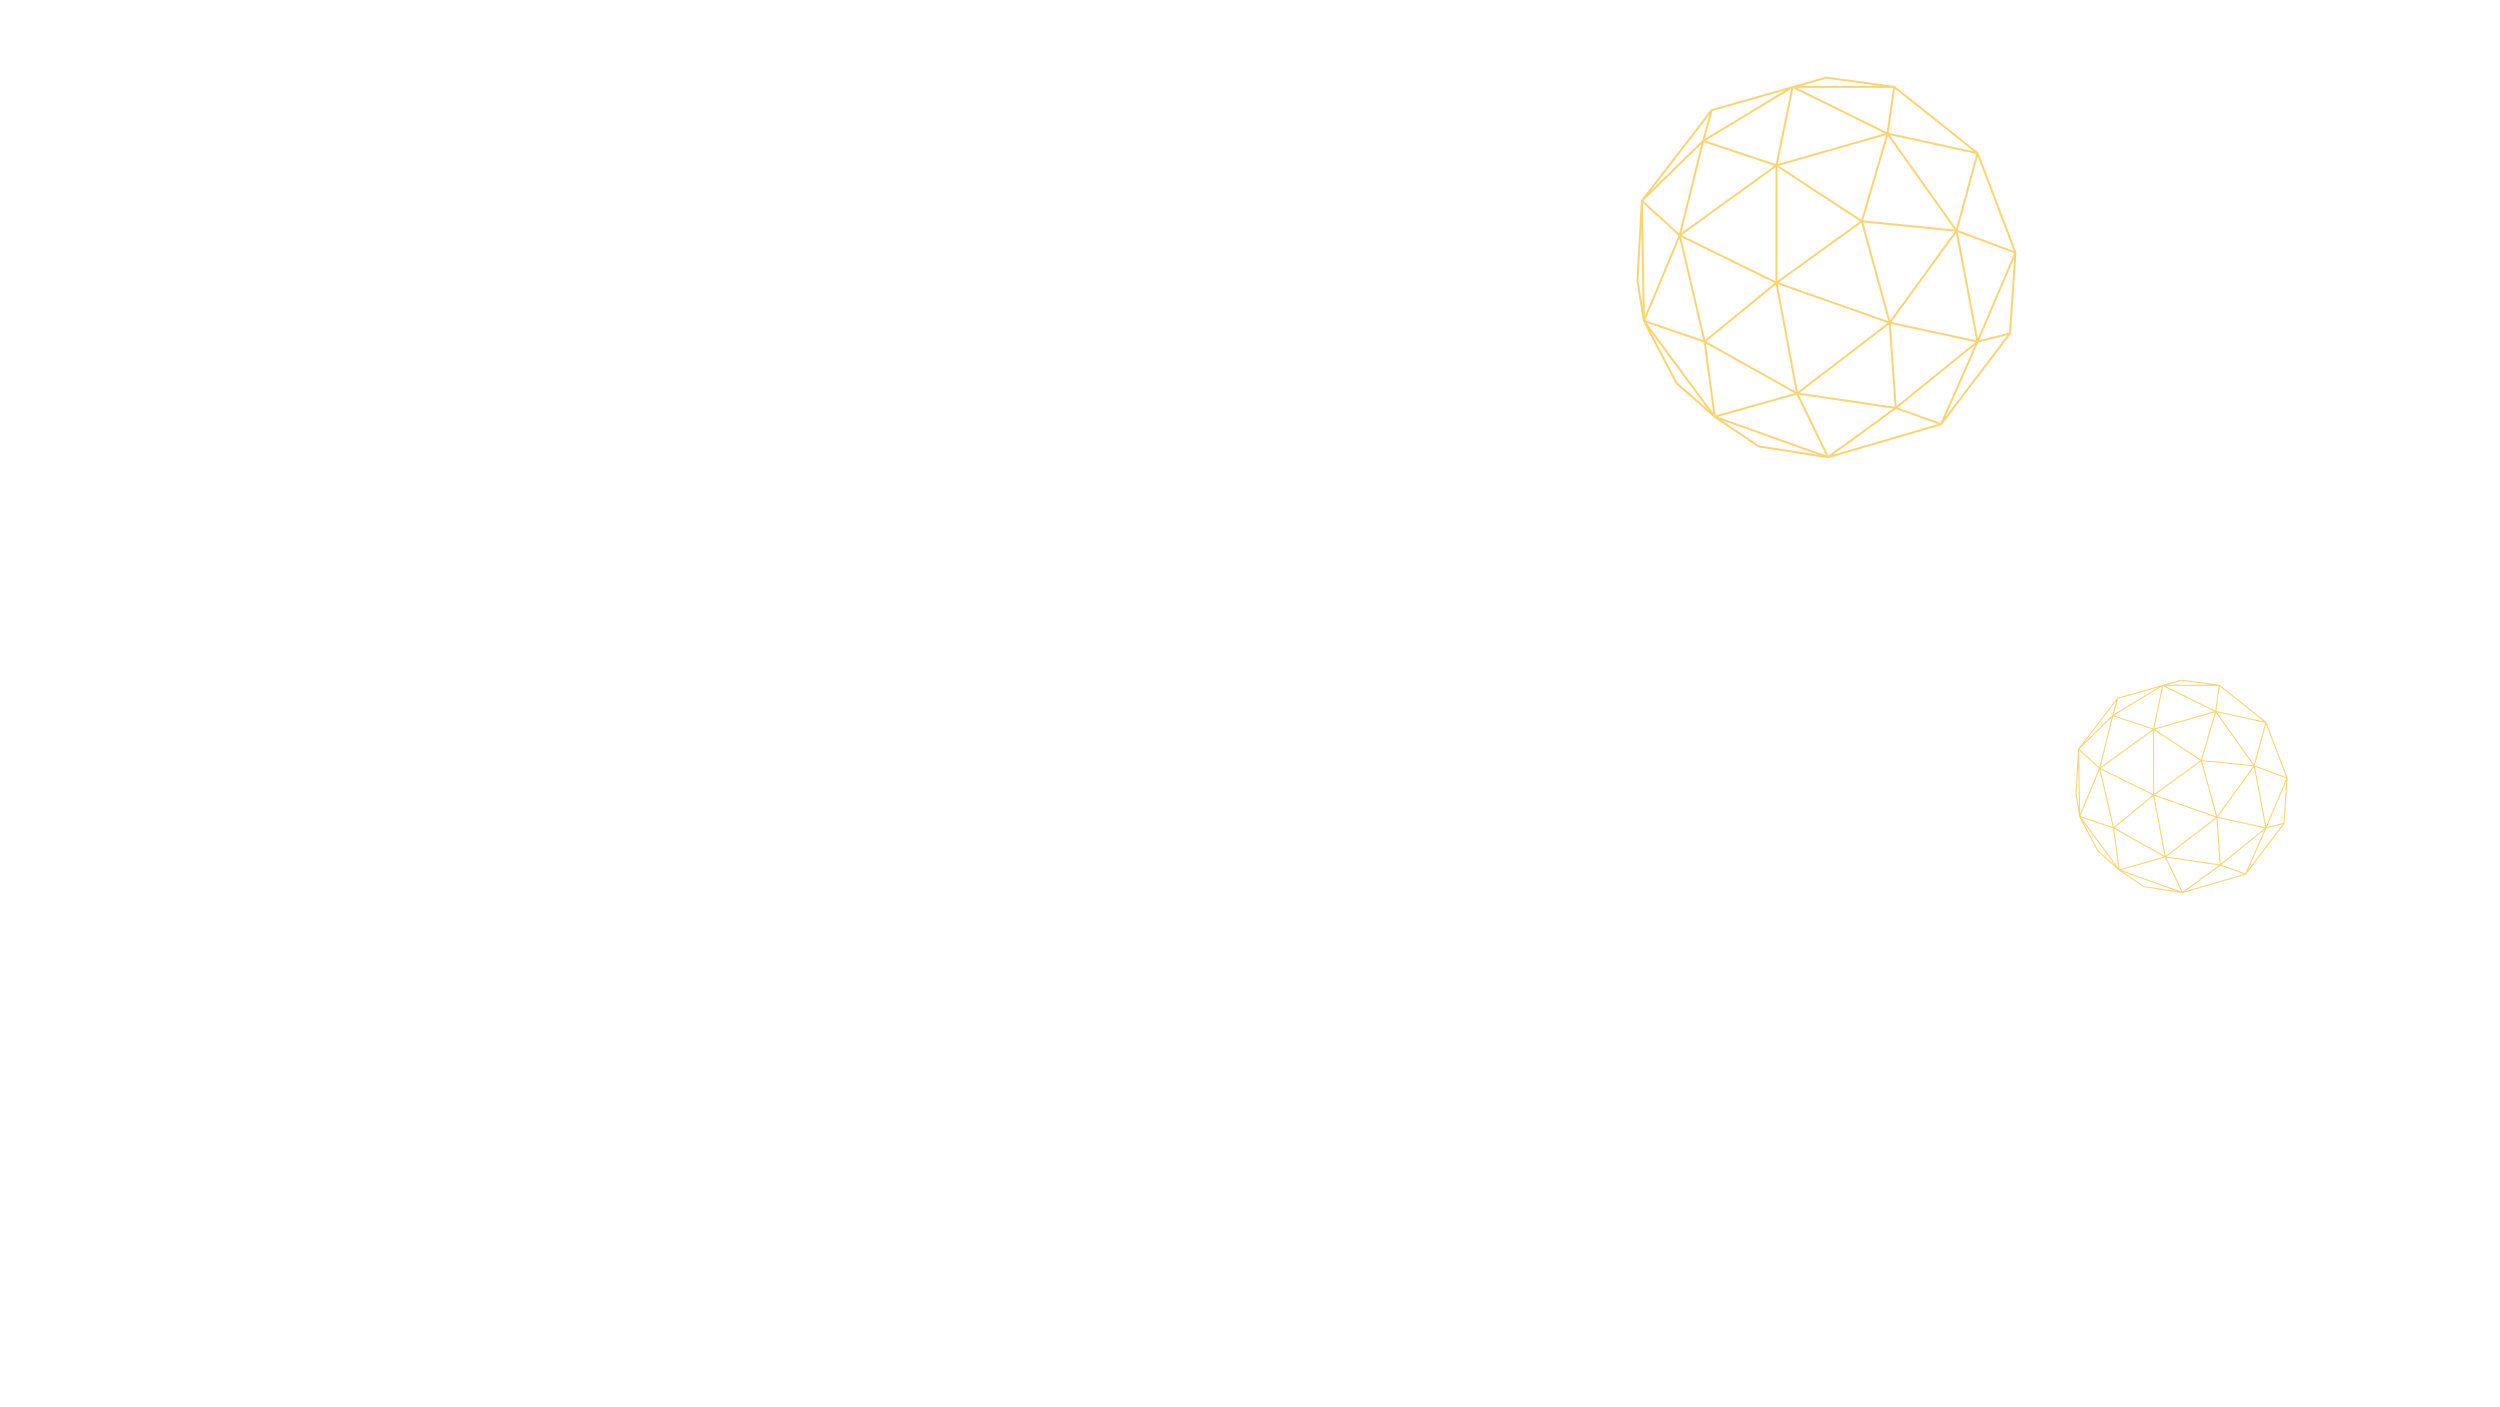
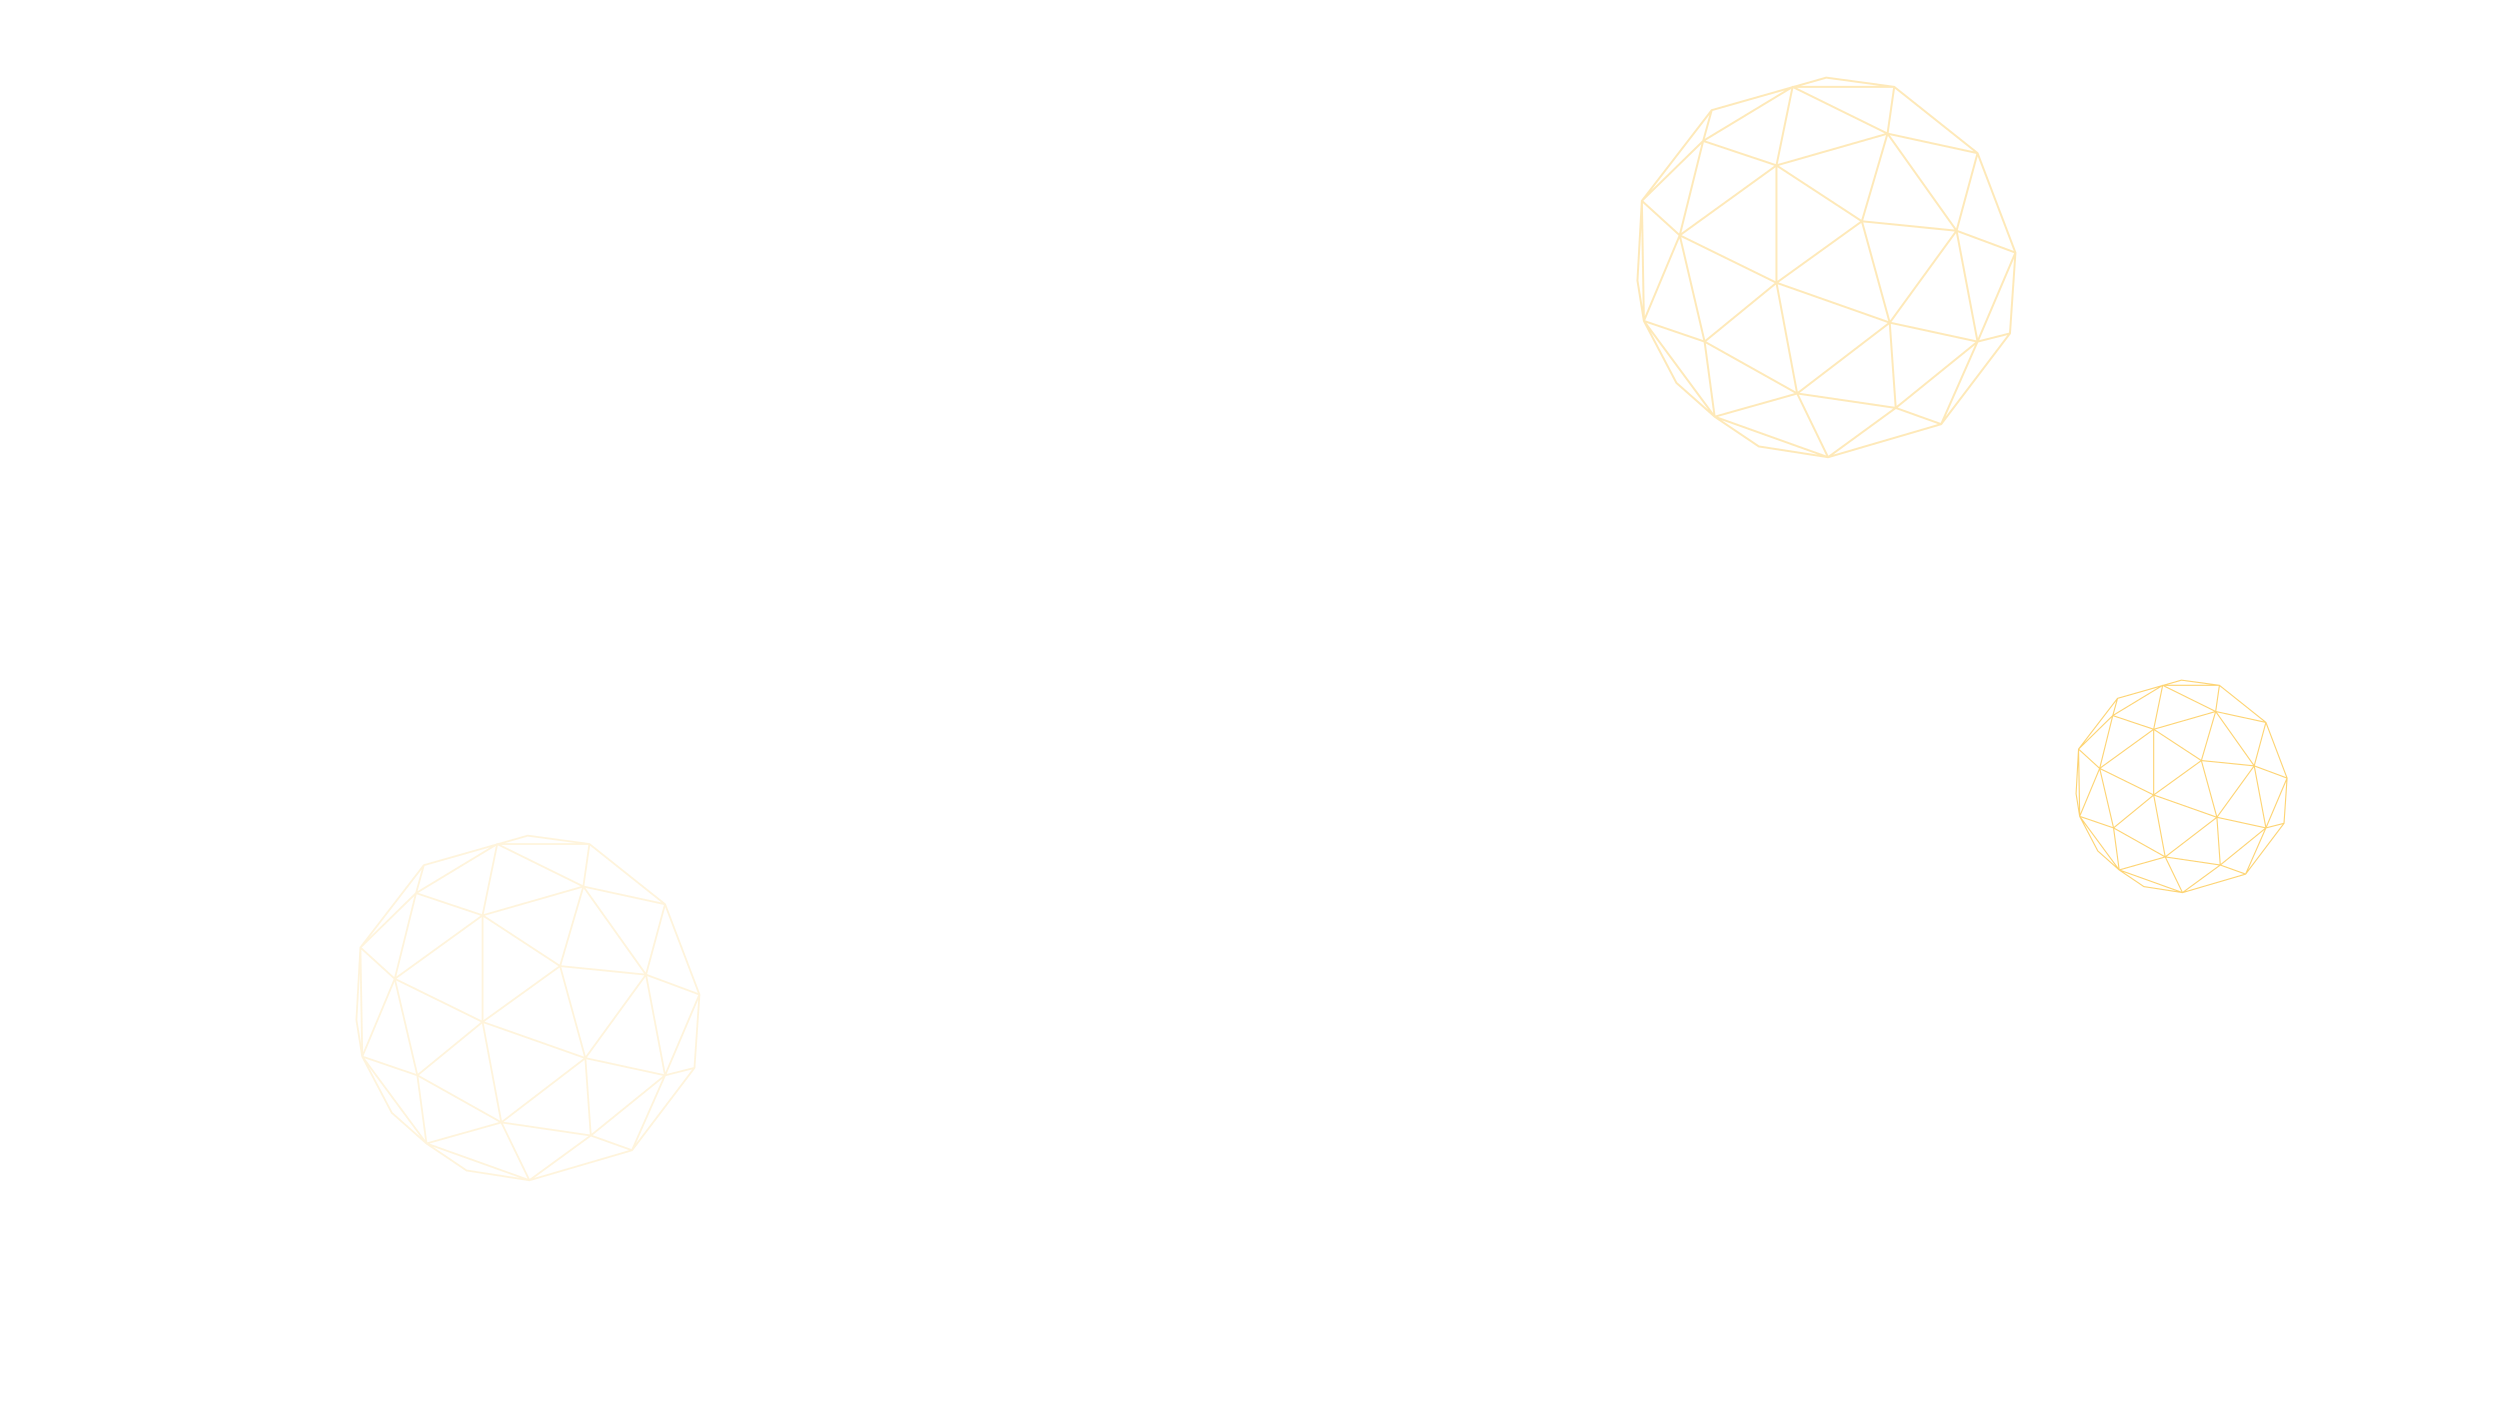
<svg xmlns="http://www.w3.org/2000/svg" xmlns:xlink="http://www.w3.org/1999/xlink" width="1440pt" height="810pt" viewBox="0 0 1440 810" version="1.2">
  <defs>
    <filter id="alpha" filterUnits="objectBoundingBox" x="0%" y="0%" width="100%" height="100%">
      <feColorMatrix type="matrix" in="SourceGraphic" values="0 0 0 0 1 0 0 0 0 1 0 0 0 0 1 0 0 0 1 0" />
    </filter>
    <mask id="mask0">
      <g filter="url(#alpha)">
-         <rect x="0" y="0" width="1440" height="810" style="fill:rgb(0%,0%,0%);fill-opacity:0.6;stroke:none;" />
+         <rect x="0" y="0" width="1440" height="810" style="fill:rgb(98.819%,71.37%,7.84%);fill-opacity:0.3;stroke:none;" />
      </g>
    </mask>
    <clipPath id="clip2">
      <path d="M 0.543 1.137 L 219.543 1.137 L 219.543 220.887 L 0.543 220.887 Z M 0.543 1.137 " />
    </clipPath>
    <clipPath id="clip1">
      <rect x="0" y="0" width="220" height="222" />
    </clipPath>
    <g id="surface5" clip-path="url(#clip1)">
      <g clip-path="url(#clip2)" clip-rule="nonzero">
        <path style=" stroke:none;fill-rule:nonzero;fill:rgb(98.819%,71.37%,7.84%);fill-opacity:1;" d="M 219.469 102.562 C 219.473 102.484 219.457 102.406 219.43 102.336 C 219.43 102.328 219.434 102.324 219.43 102.32 L 197.605 45.016 C 197.602 45.008 197.594 45.004 197.59 44.996 C 197.555 44.91 197.504 44.828 197.426 44.77 L 149.43 6.594 C 149.355 6.535 149.266 6.492 149.164 6.473 C 149.156 6.473 149.148 6.473 149.145 6.473 L 109.965 1.145 C 109.891 1.133 109.809 1.141 109.734 1.16 L 91.062 6.465 L 90.531 6.465 C 90.422 6.465 90.32 6.496 90.234 6.547 C 90.234 6.547 90.234 6.547 90.23 6.547 L 89.758 6.836 L 43.801 19.895 C 43.785 19.902 43.773 19.914 43.762 19.918 C 43.699 19.941 43.645 19.973 43.594 20.016 C 43.57 20.035 43.551 20.051 43.531 20.07 C 43.523 20.078 43.512 20.086 43.5 20.098 L 3.254 72.336 C 3.242 72.352 3.238 72.371 3.23 72.387 C 3.215 72.41 3.195 72.43 3.188 72.457 C 3.18 72.473 3.176 72.488 3.172 72.504 C 3.16 72.535 3.156 72.566 3.152 72.598 C 3.148 72.617 3.137 72.637 3.137 72.656 L 0.602 118.598 C 0.602 118.637 0.602 118.68 0.609 118.719 L 4.32 141.953 C 4.324 141.984 4.34 142.008 4.352 142.039 C 4.355 142.059 4.355 142.078 4.363 142.098 C 4.363 142.102 4.367 142.105 4.371 142.113 C 4.375 142.117 4.375 142.125 4.379 142.129 L 23.113 177.812 C 23.145 177.875 23.191 177.93 23.242 177.98 L 45.219 197.406 C 45.254 197.445 45.293 197.48 45.336 197.508 L 70.75 214.633 C 70.82 214.68 70.898 214.711 70.984 214.723 L 110.852 220.922 L 110.859 220.926 C 110.863 220.926 110.863 220.926 110.867 220.926 C 110.895 220.93 110.926 220.934 110.953 220.934 C 110.953 220.934 110.953 220.934 110.957 220.934 C 110.996 220.934 111.035 220.93 111.074 220.918 C 111.078 220.918 111.078 220.918 111.078 220.918 C 111.078 220.918 111.078 220.918 111.082 220.918 C 111.086 220.918 111.09 220.918 111.09 220.914 C 111.09 220.914 111.09 220.914 111.094 220.914 C 111.094 220.918 111.098 220.914 111.094 220.914 C 111.094 220.914 111.098 220.914 111.098 220.914 C 111.098 220.914 111.102 220.914 111.102 220.914 C 111.102 220.914 111.102 220.91 111.102 220.91 C 111.102 220.91 111.102 220.91 111.105 220.91 C 111.105 220.914 111.105 220.91 111.105 220.91 C 111.109 220.91 111.109 220.91 111.113 220.91 L 176.262 201.871 C 176.285 201.863 176.301 201.84 176.324 201.828 C 176.387 201.801 176.434 201.766 176.484 201.719 C 176.508 201.695 176.539 201.691 176.559 201.668 L 216.191 149.402 C 216.258 149.316 216.285 149.223 216.297 149.125 C 216.297 149.113 216.309 149.105 216.309 149.094 Z M 215.195 148.602 L 198.051 152.934 L 218.094 105.875 Z M 145.637 141.934 L 82.469 119.707 L 130.109 85.406 Z M 130.113 83.555 L 82.605 52.484 L 144.371 34.816 Z M 129.434 84.48 L 81.816 118.766 L 81.816 53.34 Z M 80.668 118.965 L 26.629 92.445 L 80.668 53.398 Z M 92.371 182.547 L 40.859 153.684 L 80.855 120.945 Z M 81.988 120.758 L 145.289 143.027 L 93.555 182.625 Z M 145.98 143.941 L 149.32 191.289 L 94.59 183.277 Z M 146.719 141.535 L 131.223 85.113 L 183.922 90.379 Z M 184.656 91.32 L 196.344 153.027 L 147.461 142.465 Z M 197.281 151.809 L 185.727 90.801 L 218.129 102.855 Z M 184.738 88.586 L 146.543 34.852 L 196.359 45.652 Z M 183.773 89.211 L 131.191 83.957 L 145.438 35.273 Z M 81.996 51.465 L 90.941 7.883 L 143.629 33.836 Z M 80.812 51.527 L 40.395 38.016 L 89.703 8.211 Z M 80 52.465 L 26.457 91.152 L 39.441 38.906 Z M 25.195 91.465 L 4.543 72.672 L 37.992 39.992 Z M 38.523 37.867 L 9.141 66.578 L 42.617 23.129 Z M 24.836 92.691 L 5.414 139.113 L 4.305 74.004 Z M 25.363 94.395 L 39.047 152.895 L 5.652 141.516 Z M 26.355 93.586 L 80.188 120.008 L 40.191 152.746 Z M 91.672 183.469 L 46.133 196.297 L 40.566 154.836 Z M 92.855 184.328 L 109.824 219.344 L 47.535 197.09 Z M 111.168 219.488 L 94.148 184.371 L 148.465 192.324 Z M 150.438 190.82 L 147.105 143.562 L 195.781 154.082 Z M 195.586 155.711 L 175.793 200.598 L 151.094 191.766 Z M 197.484 154.262 L 214.293 150.012 L 178.602 197.074 Z M 185.664 89.551 L 197.164 47.074 L 217.906 101.547 Z M 149.492 8.113 L 194.789 44.137 L 145.859 33.527 Z M 109.93 2.297 L 140.594 6.465 L 95.258 6.465 Z M 148.406 7.613 L 144.758 33.113 L 92.992 7.613 Z M 39.977 36.926 L 44.422 20.91 L 86.031 9.086 Z M 1.75 118.598 L 3.406 88.602 L 4.172 133.77 Z M 24.082 177.188 L 8.875 148.23 L 41.957 192.996 Z M 6.438 142.996 L 39.32 154.199 L 44.785 194.887 Z M 49.742 199.098 L 105.055 218.859 L 71.285 213.609 Z M 150.035 192.605 L 174.246 201.266 L 113.949 218.883 Z M 150.035 192.605 " />
      </g>
    </g>
    <mask id="mask1">
      <g filter="url(#alpha)">
-         <rect x="0" y="0" width="1440" height="810" style="fill:rgb(0%,0%,0%);fill-opacity:0.6;stroke:none;" />
+         <rect x="0" y="0" width="1440" height="810" style="fill:rgb(98.819%,71.37%,7.84%);fill-opacity:.3;stroke:none;" />
      </g>
    </mask>
    <clipPath id="clip4">
-   
- </clipPath>
+       <path d="M 0.719 0.816 L 199.469 0.816 L 199.469 200.316 L 0.719 200.316 Z M 0.719 0.816 " />
+     </clipPath>
    <clipPath id="clip3">
      <rect x="0" y="0" width="200" height="201" />
    </clipPath>
    <g id="surface8" clip-path="url(#clip3)">
      <g clip-path="url(#clip4)" clip-rule="nonzero">
-         <path style=" stroke:none;fill-rule:nonzero;fill:rgb(98.819%,71.37%,7.84%);fill-opacity:1;" d="M 199.395 92.895 C 199.398 92.82 199.383 92.75 199.363 92.688 C 199.359 92.684 199.363 92.68 199.359 92.672 L 179.555 40.648 C 179.551 40.641 179.543 40.637 179.539 40.629 C 179.508 40.555 179.461 40.48 179.395 40.426 L 135.836 5.77 C 135.77 5.715 135.684 5.676 135.594 5.66 C 135.586 5.66 135.582 5.656 135.574 5.656 L 100.023 0.82 C 99.953 0.812 99.879 0.816 99.809 0.836 L 82.863 5.652 L 82.383 5.652 C 82.285 5.652 82.195 5.68 82.113 5.727 L 81.684 5.988 L 39.977 17.844 C 39.961 17.848 39.953 17.859 39.941 17.863 C 39.883 17.887 39.836 17.914 39.789 17.953 C 39.77 17.969 39.75 17.984 39.734 18 C 39.723 18.012 39.711 18.016 39.703 18.027 L 3.18 65.453 C 3.168 65.465 3.168 65.484 3.156 65.5 C 3.145 65.52 3.129 65.539 3.121 65.562 C 3.113 65.574 3.109 65.59 3.105 65.605 C 3.098 65.633 3.09 65.664 3.086 65.691 C 3.086 65.711 3.074 65.723 3.074 65.742 L 0.773 107.449 C 0.773 107.488 0.773 107.523 0.781 107.562 L 4.148 128.656 C 4.152 128.684 4.168 128.707 4.176 128.734 C 4.18 128.75 4.18 128.77 4.188 128.785 C 4.188 128.789 4.191 128.793 4.195 128.797 C 4.195 128.805 4.195 128.809 4.199 128.816 L 21.203 161.211 C 21.234 161.266 21.273 161.316 21.32 161.359 L 41.266 178.996 C 41.297 179.031 41.332 179.062 41.371 179.09 L 64.434 194.637 C 64.496 194.68 64.57 194.707 64.645 194.719 L 100.828 200.348 L 100.832 200.348 C 100.836 200.348 100.836 200.348 100.84 200.348 C 100.867 200.355 100.891 200.355 100.918 200.355 C 100.918 200.355 100.918 200.355 100.922 200.355 C 100.957 200.355 100.992 200.352 101.027 200.344 C 101.031 200.344 101.031 200.344 101.031 200.344 C 101.031 200.344 101.035 200.344 101.035 200.344 C 101.035 200.34 101.039 200.34 101.043 200.34 C 101.047 200.34 101.047 200.34 101.047 200.34 L 101.051 200.34 C 101.051 200.34 101.051 200.336 101.051 200.336 C 101.051 200.336 101.055 200.336 101.055 200.336 C 101.055 200.34 101.055 200.336 101.055 200.336 C 101.059 200.336 101.059 200.336 101.062 200.332 L 160.188 183.051 C 160.207 183.043 160.219 183.023 160.238 183.012 C 160.297 182.988 160.344 182.953 160.387 182.91 C 160.406 182.891 160.438 182.887 160.453 182.867 L 196.422 135.414 C 196.48 135.34 196.504 135.254 196.516 135.164 C 196.52 135.152 196.527 135.148 196.527 135.137 Z M 195.516 134.688 L 179.961 138.621 L 198.145 95.898 Z M 132.391 128.637 L 75.07 108.461 L 118.301 77.316 Z M 118.305 75.637 L 75.191 47.43 L 131.246 31.391 Z M 117.688 76.477 L 74.477 107.605 L 74.477 48.207 Z M 73.434 107.785 L 24.395 83.707 L 73.434 48.262 Z M 84.055 165.508 L 37.305 139.305 L 73.605 109.582 Z M 74.633 109.41 L 132.078 129.629 L 85.129 165.578 Z M 132.707 130.461 L 135.734 173.445 L 86.066 166.168 Z M 133.375 128.273 L 119.309 77.051 L 167.137 81.832 Z M 167.805 82.688 L 178.41 138.707 L 134.047 129.117 Z M 179.262 137.602 L 168.773 82.215 L 198.18 93.156 Z M 167.879 80.203 L 133.215 31.422 L 178.422 41.23 Z M 167.004 80.773 L 119.285 76.004 L 132.211 31.805 Z M 74.637 46.504 L 82.758 6.938 L 130.57 30.5 Z M 73.562 46.562 L 36.887 34.293 L 81.633 7.234 Z M 72.828 47.414 L 24.234 82.535 L 36.023 35.105 Z M 23.094 82.82 L 4.352 65.758 L 34.703 36.086 Z M 35.188 34.156 L 8.523 60.223 L 38.902 20.777 Z M 22.766 83.93 L 5.141 126.078 L 4.137 66.969 Z M 23.246 85.48 L 35.664 138.59 L 5.355 128.258 Z M 24.145 84.746 L 72.996 108.73 L 36.703 138.453 Z M 83.418 166.344 L 42.09 177.988 L 37.039 140.348 Z M 84.492 167.125 L 99.895 198.914 L 43.367 178.711 Z M 101.113 199.043 L 85.668 167.164 L 134.961 174.387 Z M 136.75 173.02 L 133.727 130.113 L 177.898 139.664 Z M 177.723 141.145 L 159.762 181.895 L 137.348 173.875 Z M 179.441 139.828 L 194.699 135.969 L 162.309 178.695 Z M 168.719 81.082 L 179.152 42.52 L 197.977 91.969 Z M 135.891 7.148 L 176.996 39.852 L 132.594 30.223 Z M 99.988 1.867 L 127.816 5.652 L 86.676 5.652 Z M 134.906 6.695 L 131.598 29.844 L 84.617 6.695 Z M 36.504 33.309 L 40.543 18.766 L 78.301 8.031 Z M 1.816 107.453 L 3.316 80.219 L 4.012 121.223 Z M 22.082 160.641 L 8.281 134.352 L 38.305 174.992 Z M 6.07 129.602 L 35.91 139.773 L 40.871 176.711 Z M 45.371 180.531 L 95.566 198.473 L 64.918 193.707 Z M 136.383 174.637 L 158.355 182.5 L 103.637 198.496 Z M 136.383 174.637 " />
+         <path style=" stroke:none;fill-rule:nonzero;fill:rgb(98.819%,71.37%,7.84%);fill-opacity:.5;" d="M 199.395 92.895 C 199.398 92.82 199.383 92.75 199.363 92.688 C 199.359 92.684 199.363 92.68 199.359 92.672 L 179.555 40.648 C 179.551 40.641 179.543 40.637 179.539 40.629 C 179.508 40.555 179.461 40.48 179.395 40.426 L 135.836 5.77 C 135.77 5.715 135.684 5.676 135.594 5.66 C 135.586 5.66 135.582 5.656 135.574 5.656 L 100.023 0.82 C 99.953 0.812 99.879 0.816 99.809 0.836 L 82.863 5.652 L 82.383 5.652 C 82.285 5.652 82.195 5.68 82.113 5.727 L 81.684 5.988 L 39.977 17.844 C 39.961 17.848 39.953 17.859 39.941 17.863 C 39.883 17.887 39.836 17.914 39.789 17.953 C 39.77 17.969 39.75 17.984 39.734 18 C 39.723 18.012 39.711 18.016 39.703 18.027 L 3.18 65.453 C 3.168 65.465 3.168 65.484 3.156 65.5 C 3.145 65.52 3.129 65.539 3.121 65.562 C 3.113 65.574 3.109 65.59 3.105 65.605 C 3.098 65.633 3.09 65.664 3.086 65.691 C 3.086 65.711 3.074 65.723 3.074 65.742 L 0.773 107.449 C 0.773 107.488 0.773 107.523 0.781 107.562 L 4.148 128.656 C 4.152 128.684 4.168 128.707 4.176 128.734 C 4.18 128.75 4.18 128.77 4.188 128.785 C 4.188 128.789 4.191 128.793 4.195 128.797 C 4.195 128.805 4.195 128.809 4.199 128.816 L 21.203 161.211 C 21.234 161.266 21.273 161.316 21.32 161.359 L 41.266 178.996 C 41.297 179.031 41.332 179.062 41.371 179.09 L 64.434 194.637 C 64.496 194.68 64.57 194.707 64.645 194.719 L 100.828 200.348 L 100.832 200.348 C 100.836 200.348 100.836 200.348 100.84 200.348 C 100.867 200.355 100.891 200.355 100.918 200.355 C 100.918 200.355 100.918 200.355 100.922 200.355 C 100.957 200.355 100.992 200.352 101.027 200.344 C 101.031 200.344 101.031 200.344 101.031 200.344 C 101.031 200.344 101.035 200.344 101.035 200.344 C 101.035 200.34 101.039 200.34 101.043 200.34 C 101.047 200.34 101.047 200.34 101.047 200.34 L 101.051 200.34 C 101.051 200.34 101.051 200.336 101.051 200.336 C 101.051 200.336 101.055 200.336 101.055 200.336 C 101.055 200.34 101.055 200.336 101.055 200.336 C 101.059 200.336 101.059 200.336 101.062 200.332 L 160.188 183.051 C 160.207 183.043 160.219 183.023 160.238 183.012 C 160.297 182.988 160.344 182.953 160.387 182.91 C 160.406 182.891 160.438 182.887 160.453 182.867 L 196.422 135.414 C 196.48 135.34 196.504 135.254 196.516 135.164 C 196.52 135.152 196.527 135.148 196.527 135.137 Z M 195.516 134.688 L 179.961 138.621 L 198.145 95.898 Z M 132.391 128.637 L 75.07 108.461 L 118.301 77.316 Z M 118.305 75.637 L 75.191 47.43 L 131.246 31.391 Z M 117.688 76.477 L 74.477 107.605 L 74.477 48.207 Z M 73.434 107.785 L 24.395 83.707 L 73.434 48.262 Z M 84.055 165.508 L 37.305 139.305 L 73.605 109.582 Z M 74.633 109.41 L 132.078 129.629 L 85.129 165.578 Z M 132.707 130.461 L 135.734 173.445 L 86.066 166.168 Z M 133.375 128.273 L 119.309 77.051 L 167.137 81.832 Z M 167.805 82.688 L 178.41 138.707 L 134.047 129.117 Z M 179.262 137.602 L 168.773 82.215 L 198.18 93.156 Z M 167.879 80.203 L 133.215 31.422 L 178.422 41.23 Z M 167.004 80.773 L 119.285 76.004 L 132.211 31.805 Z M 74.637 46.504 L 82.758 6.938 L 130.57 30.5 Z M 73.562 46.562 L 36.887 34.293 L 81.633 7.234 Z M 72.828 47.414 L 24.234 82.535 L 36.023 35.105 Z M 23.094 82.82 L 4.352 65.758 L 34.703 36.086 Z M 35.188 34.156 L 8.523 60.223 L 38.902 20.777 Z M 22.766 83.93 L 5.141 126.078 L 4.137 66.969 Z M 23.246 85.48 L 35.664 138.59 L 5.355 128.258 Z M 24.145 84.746 L 72.996 108.73 L 36.703 138.453 Z M 83.418 166.344 L 42.09 177.988 L 37.039 140.348 Z M 84.492 167.125 L 99.895 198.914 L 43.367 178.711 Z M 101.113 199.043 L 85.668 167.164 L 134.961 174.387 Z M 136.75 173.02 L 133.727 130.113 L 177.898 139.664 Z M 177.723 141.145 L 159.762 181.895 L 137.348 173.875 Z M 179.441 139.828 L 194.699 135.969 L 162.309 178.695 Z M 168.719 81.082 L 179.152 42.52 L 197.977 91.969 Z M 135.891 7.148 L 176.996 39.852 L 132.594 30.223 Z M 99.988 1.867 L 127.816 5.652 L 86.676 5.652 Z M 134.906 6.695 L 131.598 29.844 L 84.617 6.695 Z M 36.504 33.309 L 40.543 18.766 L 78.301 8.031 Z M 1.816 107.453 L 3.316 80.219 L 4.012 121.223 Z M 22.082 160.641 L 8.281 134.352 L 38.305 174.992 Z M 6.07 129.602 L 35.91 139.773 L 40.871 176.711 Z M 45.371 180.531 L 95.566 198.473 L 64.918 193.707 Z M 136.383 174.637 L 158.355 182.5 L 103.637 198.496 Z M 136.383 174.637 " />
      </g>
    </g>
    <mask id="mask2">
      <g filter="url(#alpha)">
-         <rect x="0" y="0" width="1440" height="810" style="fill:rgb(0%,0%,0%);fill-opacity:0.6;stroke:none;" />
+         <rect x="0" y="0" width="1440" height="810" style="fill:rgb(98.819%,71.37%,7.84%);fill-opacity:0.6;stroke:none;" />
      </g>
    </mask>
    <clipPath id="clip6">
      <path d="M 0.469 0.445 L 122.719 0.445 L 122.719 123.445 L 0.469 123.445 Z M 0.469 0.445 " />
    </clipPath>
    <clipPath id="clip5">
      <rect x="0" y="0" width="124" height="124" />
    </clipPath>
    <g id="surface11" clip-path="url(#clip5)">
      <g clip-path="url(#clip6)" clip-rule="nonzero">
-         <path style=" stroke:none;fill-rule:nonzero;fill:rgb(98.819%,71.37%,7.84%);fill-opacity:1;" d="M 122.672 57.215 C 122.676 57.168 122.668 57.125 122.652 57.086 C 122.652 57.082 122.652 57.082 122.652 57.078 L 110.469 25.004 C 110.469 24.996 110.465 24.996 110.461 24.992 C 110.441 24.945 110.414 24.898 110.371 24.867 L 83.578 3.5 C 83.539 3.465 83.488 3.441 83.43 3.43 C 83.426 3.43 83.422 3.43 83.418 3.43 L 61.551 0.445 C 61.508 0.441 61.465 0.445 61.422 0.457 L 51 3.426 L 50.703 3.426 C 50.641 3.426 50.586 3.441 50.535 3.473 L 50.27 3.633 L 24.617 10.941 C 24.609 10.945 24.605 10.953 24.598 10.957 C 24.562 10.969 24.531 10.984 24.504 11.012 C 24.492 11.02 24.48 11.027 24.469 11.039 C 24.465 11.047 24.457 11.047 24.449 11.055 L 1.984 40.293 C 1.98 40.305 1.977 40.312 1.973 40.324 C 1.965 40.336 1.953 40.348 1.949 40.363 C 1.945 40.371 1.941 40.383 1.941 40.391 C 1.934 40.406 1.93 40.426 1.93 40.441 C 1.926 40.453 1.922 40.461 1.922 40.473 L 0.504 66.188 C 0.504 66.211 0.504 66.234 0.508 66.258 L 2.582 79.262 C 2.582 79.277 2.594 79.293 2.598 79.309 C 2.602 79.32 2.598 79.332 2.605 79.344 C 2.605 79.344 2.609 79.348 2.609 79.352 C 2.609 79.355 2.609 79.359 2.613 79.359 L 13.07 99.336 C 13.09 99.367 13.113 99.398 13.145 99.426 L 25.41 110.301 C 25.43 110.32 25.453 110.34 25.477 110.355 L 39.66 119.941 C 39.699 119.969 39.746 119.984 39.793 119.992 L 62.047 123.465 L 62.051 123.465 C 62.051 123.465 62.051 123.465 62.055 123.465 C 62.07 123.469 62.086 123.469 62.102 123.469 C 62.102 123.469 62.102 123.469 62.105 123.469 C 62.125 123.469 62.148 123.465 62.168 123.461 C 62.168 123.461 62.168 123.461 62.172 123.461 C 62.172 123.461 62.172 123.461 62.176 123.461 C 62.176 123.461 62.176 123.461 62.18 123.457 C 62.18 123.461 62.184 123.457 62.18 123.457 C 62.18 123.457 62.184 123.457 62.184 123.457 C 62.184 123.457 62.188 123.457 62.188 123.457 C 62.188 123.457 62.191 123.457 62.191 123.453 L 98.559 112.801 C 98.57 112.797 98.578 112.781 98.59 112.777 C 98.625 112.762 98.652 112.738 98.68 112.715 C 98.691 112.703 98.711 112.699 98.723 112.684 L 120.848 83.43 C 120.883 83.383 120.898 83.328 120.902 83.277 C 120.902 83.27 120.91 83.266 120.91 83.258 Z M 120.289 82.98 L 110.719 85.406 L 121.906 59.066 Z M 81.461 79.25 L 46.203 66.812 L 72.797 47.609 Z M 72.797 46.574 L 46.277 29.184 L 80.758 19.293 Z M 72.418 47.094 L 45.84 66.285 L 45.84 29.66 Z M 45.199 66.395 L 15.035 51.551 L 45.199 29.695 Z M 51.73 101.98 L 22.977 85.828 L 45.301 67.504 Z M 45.934 67.398 L 81.27 79.863 L 52.391 102.027 Z M 81.656 80.375 L 83.516 106.875 L 52.969 102.391 Z M 82.066 79.027 L 73.414 47.445 L 102.832 50.395 Z M 103.242 50.922 L 109.766 85.461 L 82.48 79.547 Z M 110.289 84.777 L 103.84 50.629 L 121.926 57.375 Z M 103.289 49.391 L 81.969 19.312 L 109.773 25.359 Z M 102.75 49.742 L 73.398 46.801 L 81.352 19.551 Z M 45.938 28.613 L 50.934 4.219 L 80.344 18.746 Z M 45.277 28.648 L 22.719 21.086 L 50.242 4.402 Z M 44.824 29.172 L 14.938 50.828 L 22.188 21.586 Z M 14.234 51.004 L 2.707 40.484 L 21.375 22.191 Z M 21.672 21 L 5.27 37.07 L 23.957 12.75 Z M 14.031 51.688 L 3.191 77.672 L 2.574 41.23 Z M 14.328 52.641 L 21.965 85.387 L 3.324 79.02 Z M 14.879 52.191 L 44.93 66.977 L 22.605 85.301 Z M 51.34 102.5 L 25.918 109.68 L 22.812 86.473 Z M 52 102.98 L 61.473 122.582 L 26.703 110.125 Z M 62.223 122.66 L 52.723 103.004 L 83.043 107.457 Z M 84.141 106.613 L 82.281 80.16 L 109.453 86.051 Z M 109.344 86.961 L 98.297 112.086 L 84.508 107.145 Z M 110.402 86.148 L 119.785 83.773 L 99.863 110.113 Z M 103.805 49.93 L 110.223 26.156 L 121.801 56.645 Z M 83.613 4.348 L 108.898 24.512 L 81.586 18.574 Z M 61.531 1.094 L 78.645 3.426 L 53.34 3.426 Z M 83.008 4.066 L 80.973 18.34 L 52.078 4.066 Z M 22.484 20.477 L 24.965 11.512 L 48.191 4.895 Z M 1.145 66.188 L 2.07 49.398 L 2.496 74.68 Z M 13.609 98.984 L 5.125 82.773 L 23.59 107.832 Z M 3.762 79.848 L 22.117 86.117 L 25.168 108.891 Z M 27.934 111.246 L 58.809 122.309 L 39.961 119.367 Z M 83.918 107.613 L 97.43 112.461 L 63.773 122.32 Z M 83.918 107.613 " />
+         <path style="stroke:none;fill-rule:nonzero;fill:rgb(98.819%,71.37%,7.84%);fill-opacity:1;" d="M 122.672 57.215 C 122.676 57.168 122.668 57.125 122.652 57.086 C 122.652 57.082 122.652 57.082 122.652 57.078 L 110.469 25.004 C 110.469 24.996 110.465 24.996 110.461 24.992 C 110.441 24.945 110.414 24.898 110.371 24.867 L 83.578 3.5 C 83.539 3.465 83.488 3.441 83.43 3.43 C 83.426 3.43 83.422 3.43 83.418 3.43 L 61.551 0.445 C 61.508 0.441 61.465 0.445 61.422 0.457 L 51 3.426 L 50.703 3.426 C 50.641 3.426 50.586 3.441 50.535 3.473 L 50.27 3.633 L 24.617 10.941 C 24.609 10.945 24.605 10.953 24.598 10.957 C 24.562 10.969 24.531 10.984 24.504 11.012 C 24.492 11.02 24.48 11.027 24.469 11.039 C 24.465 11.047 24.457 11.047 24.449 11.055 L 1.984 40.293 C 1.98 40.305 1.977 40.312 1.973 40.324 C 1.965 40.336 1.953 40.348 1.949 40.363 C 1.945 40.371 1.941 40.383 1.941 40.391 C 1.934 40.406 1.93 40.426 1.93 40.441 C 1.926 40.453 1.922 40.461 1.922 40.473 L 0.504 66.188 C 0.504 66.211 0.504 66.234 0.508 66.258 L 2.582 79.262 C 2.582 79.277 2.594 79.293 2.598 79.309 C 2.602 79.32 2.598 79.332 2.605 79.344 C 2.605 79.344 2.609 79.348 2.609 79.352 C 2.609 79.355 2.609 79.359 2.613 79.359 L 13.07 99.336 C 13.09 99.367 13.113 99.398 13.145 99.426 L 25.41 110.301 C 25.43 110.32 25.453 110.34 25.477 110.355 L 39.66 119.941 C 39.699 119.969 39.746 119.984 39.793 119.992 L 62.047 123.465 L 62.051 123.465 C 62.051 123.465 62.051 123.465 62.055 123.465 C 62.07 123.469 62.086 123.469 62.102 123.469 C 62.102 123.469 62.102 123.469 62.105 123.469 C 62.125 123.469 62.148 123.465 62.168 123.461 C 62.168 123.461 62.168 123.461 62.172 123.461 C 62.172 123.461 62.172 123.461 62.176 123.461 C 62.176 123.461 62.176 123.461 62.18 123.457 C 62.18 123.461 62.184 123.457 62.18 123.457 C 62.18 123.457 62.184 123.457 62.184 123.457 C 62.184 123.457 62.188 123.457 62.188 123.457 C 62.188 123.457 62.191 123.457 62.191 123.453 L 98.559 112.801 C 98.57 112.797 98.578 112.781 98.59 112.777 C 98.625 112.762 98.652 112.738 98.68 112.715 C 98.691 112.703 98.711 112.699 98.723 112.684 L 120.848 83.43 C 120.883 83.383 120.898 83.328 120.902 83.277 C 120.902 83.27 120.91 83.266 120.91 83.258 Z M 120.289 82.98 L 110.719 85.406 L 121.906 59.066 Z M 81.461 79.25 L 46.203 66.812 L 72.797 47.609 Z M 72.797 46.574 L 46.277 29.184 L 80.758 19.293 Z M 72.418 47.094 L 45.84 66.285 L 45.84 29.66 Z M 45.199 66.395 L 15.035 51.551 L 45.199 29.695 Z M 51.73 101.98 L 22.977 85.828 L 45.301 67.504 Z M 45.934 67.398 L 81.27 79.863 L 52.391 102.027 Z M 81.656 80.375 L 83.516 106.875 L 52.969 102.391 Z M 82.066 79.027 L 73.414 47.445 L 102.832 50.395 Z M 103.242 50.922 L 109.766 85.461 L 82.48 79.547 Z M 110.289 84.777 L 103.84 50.629 L 121.926 57.375 Z M 103.289 49.391 L 81.969 19.312 L 109.773 25.359 Z M 102.75 49.742 L 73.398 46.801 L 81.352 19.551 Z M 45.938 28.613 L 50.934 4.219 L 80.344 18.746 Z M 45.277 28.648 L 22.719 21.086 L 50.242 4.402 Z M 44.824 29.172 L 14.938 50.828 L 22.188 21.586 Z M 14.234 51.004 L 2.707 40.484 L 21.375 22.191 Z M 21.672 21 L 5.27 37.07 L 23.957 12.75 Z M 14.031 51.688 L 3.191 77.672 L 2.574 41.23 Z M 14.328 52.641 L 21.965 85.387 L 3.324 79.02 Z M 14.879 52.191 L 44.93 66.977 L 22.605 85.301 Z M 51.34 102.5 L 25.918 109.68 L 22.812 86.473 Z M 52 102.98 L 61.473 122.582 L 26.703 110.125 Z M 62.223 122.66 L 52.723 103.004 L 83.043 107.457 Z M 84.141 106.613 L 82.281 80.16 L 109.453 86.051 Z M 109.344 86.961 L 98.297 112.086 L 84.508 107.145 Z M 110.402 86.148 L 119.785 83.773 L 99.863 110.113 Z M 103.805 49.93 L 110.223 26.156 L 121.801 56.645 Z M 83.613 4.348 L 108.898 24.512 L 81.586 18.574 Z M 61.531 1.094 L 78.645 3.426 L 53.34 3.426 Z M 83.008 4.066 L 80.973 18.34 L 52.078 4.066 Z M 22.484 20.477 L 24.965 11.512 L 48.191 4.895 Z M 1.145 66.188 L 2.07 49.398 L 2.496 74.68 Z M 13.609 98.984 L 5.125 82.773 L 23.59 107.832 Z M 3.762 79.848 L 22.117 86.117 L 25.168 108.891 Z M 27.934 111.246 L 58.809 122.309 L 39.961 119.367 Z M 83.918 107.613 L 97.43 112.461 L 63.773 122.32 Z M 83.918 107.613 " />
      </g>
    </g>
  </defs>
  <g id="surface1">
    <use xlink:href="#surface5" transform="matrix(1,0,0,1,942,43)" mask="url(#mask0)" />
    <use xlink:href="#surface8" transform="matrix(1,0,0,1,204,480)" mask="url(#mask1)" />
    <use xlink:href="#surface11" transform="matrix(1,0,0,1,1195,391)" mask="url(#mask2)" />
  </g>
</svg>
